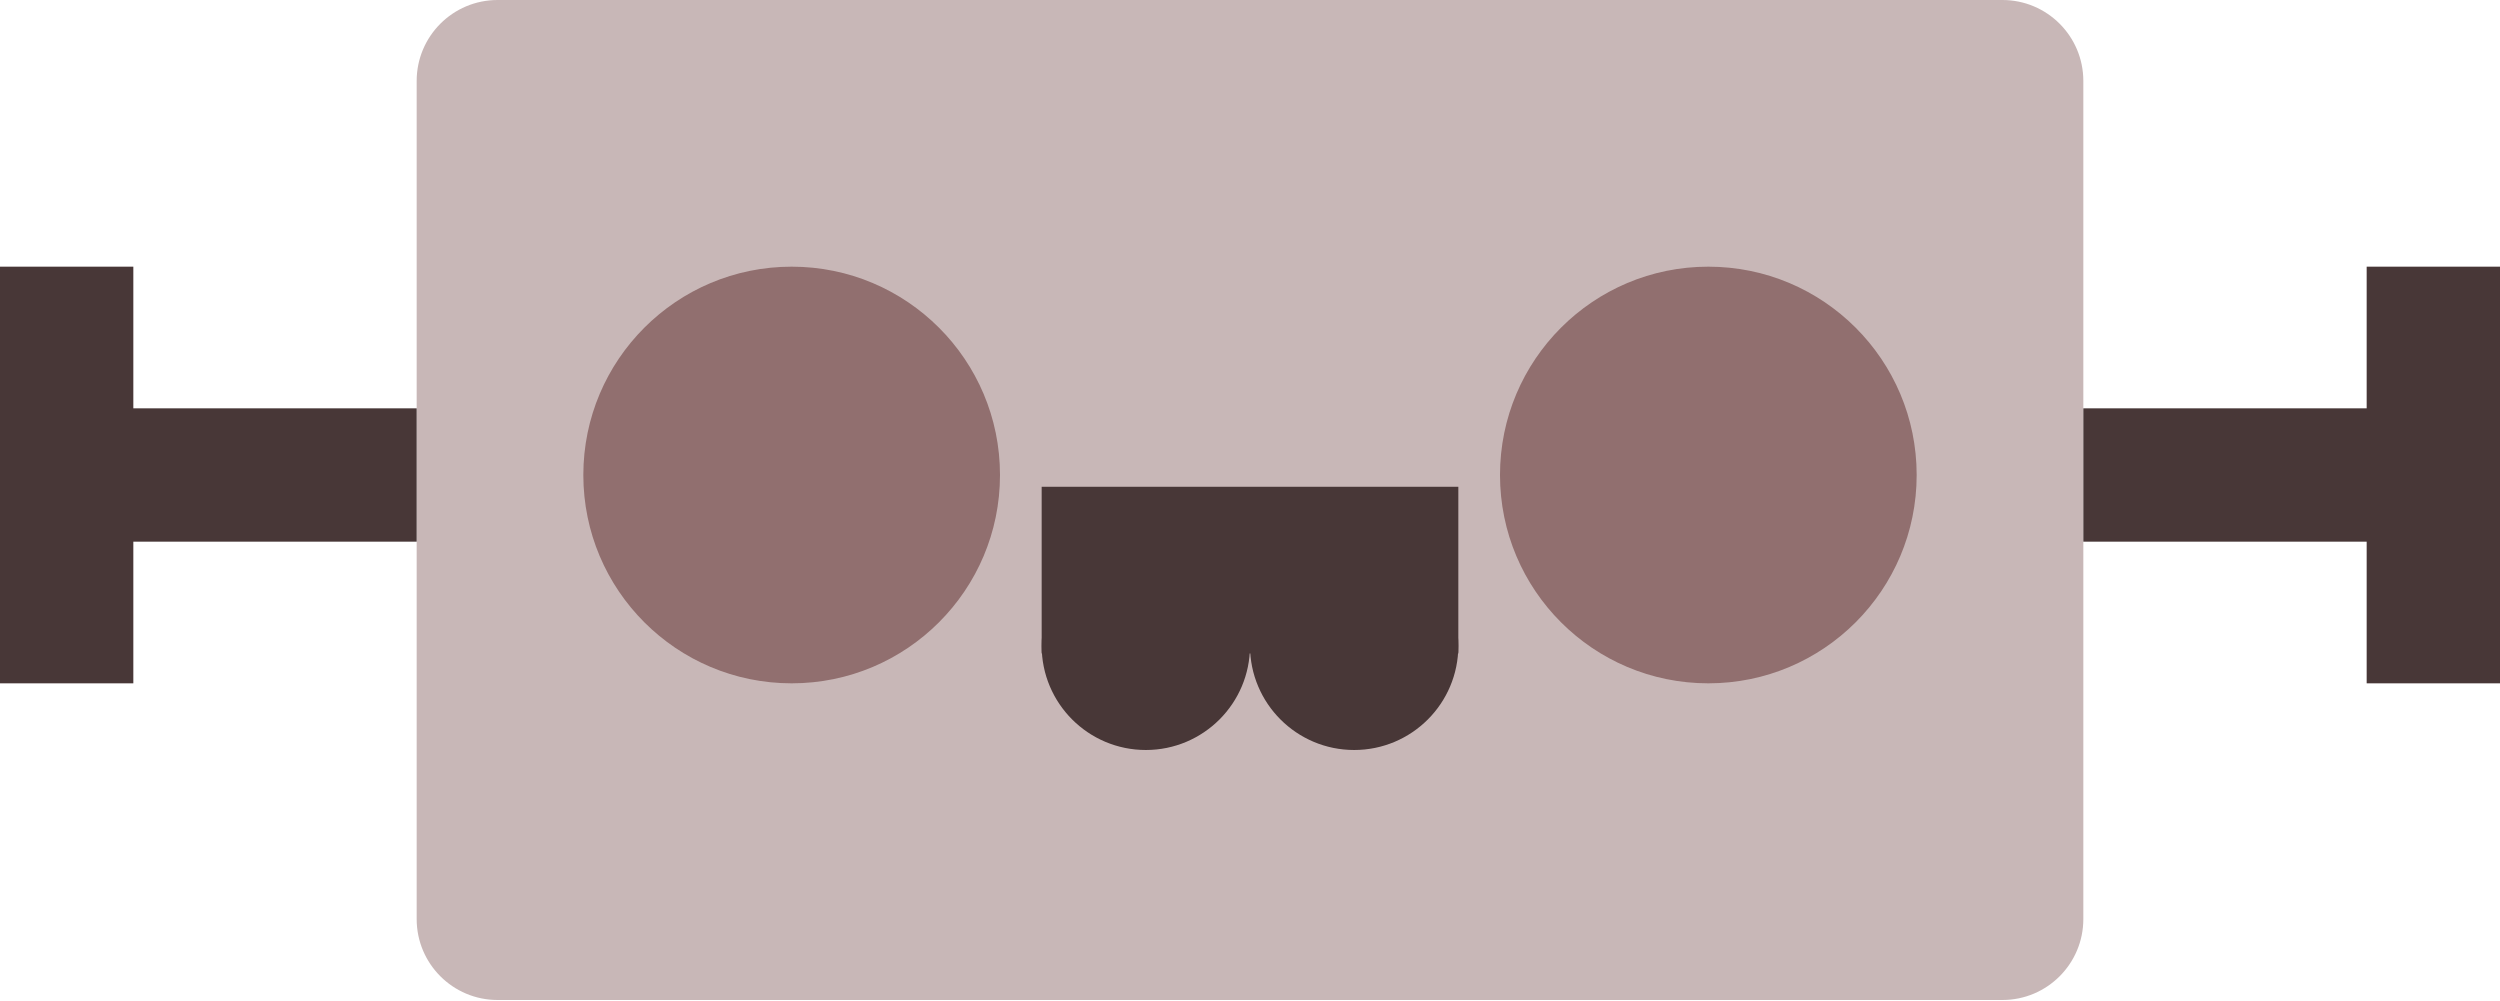
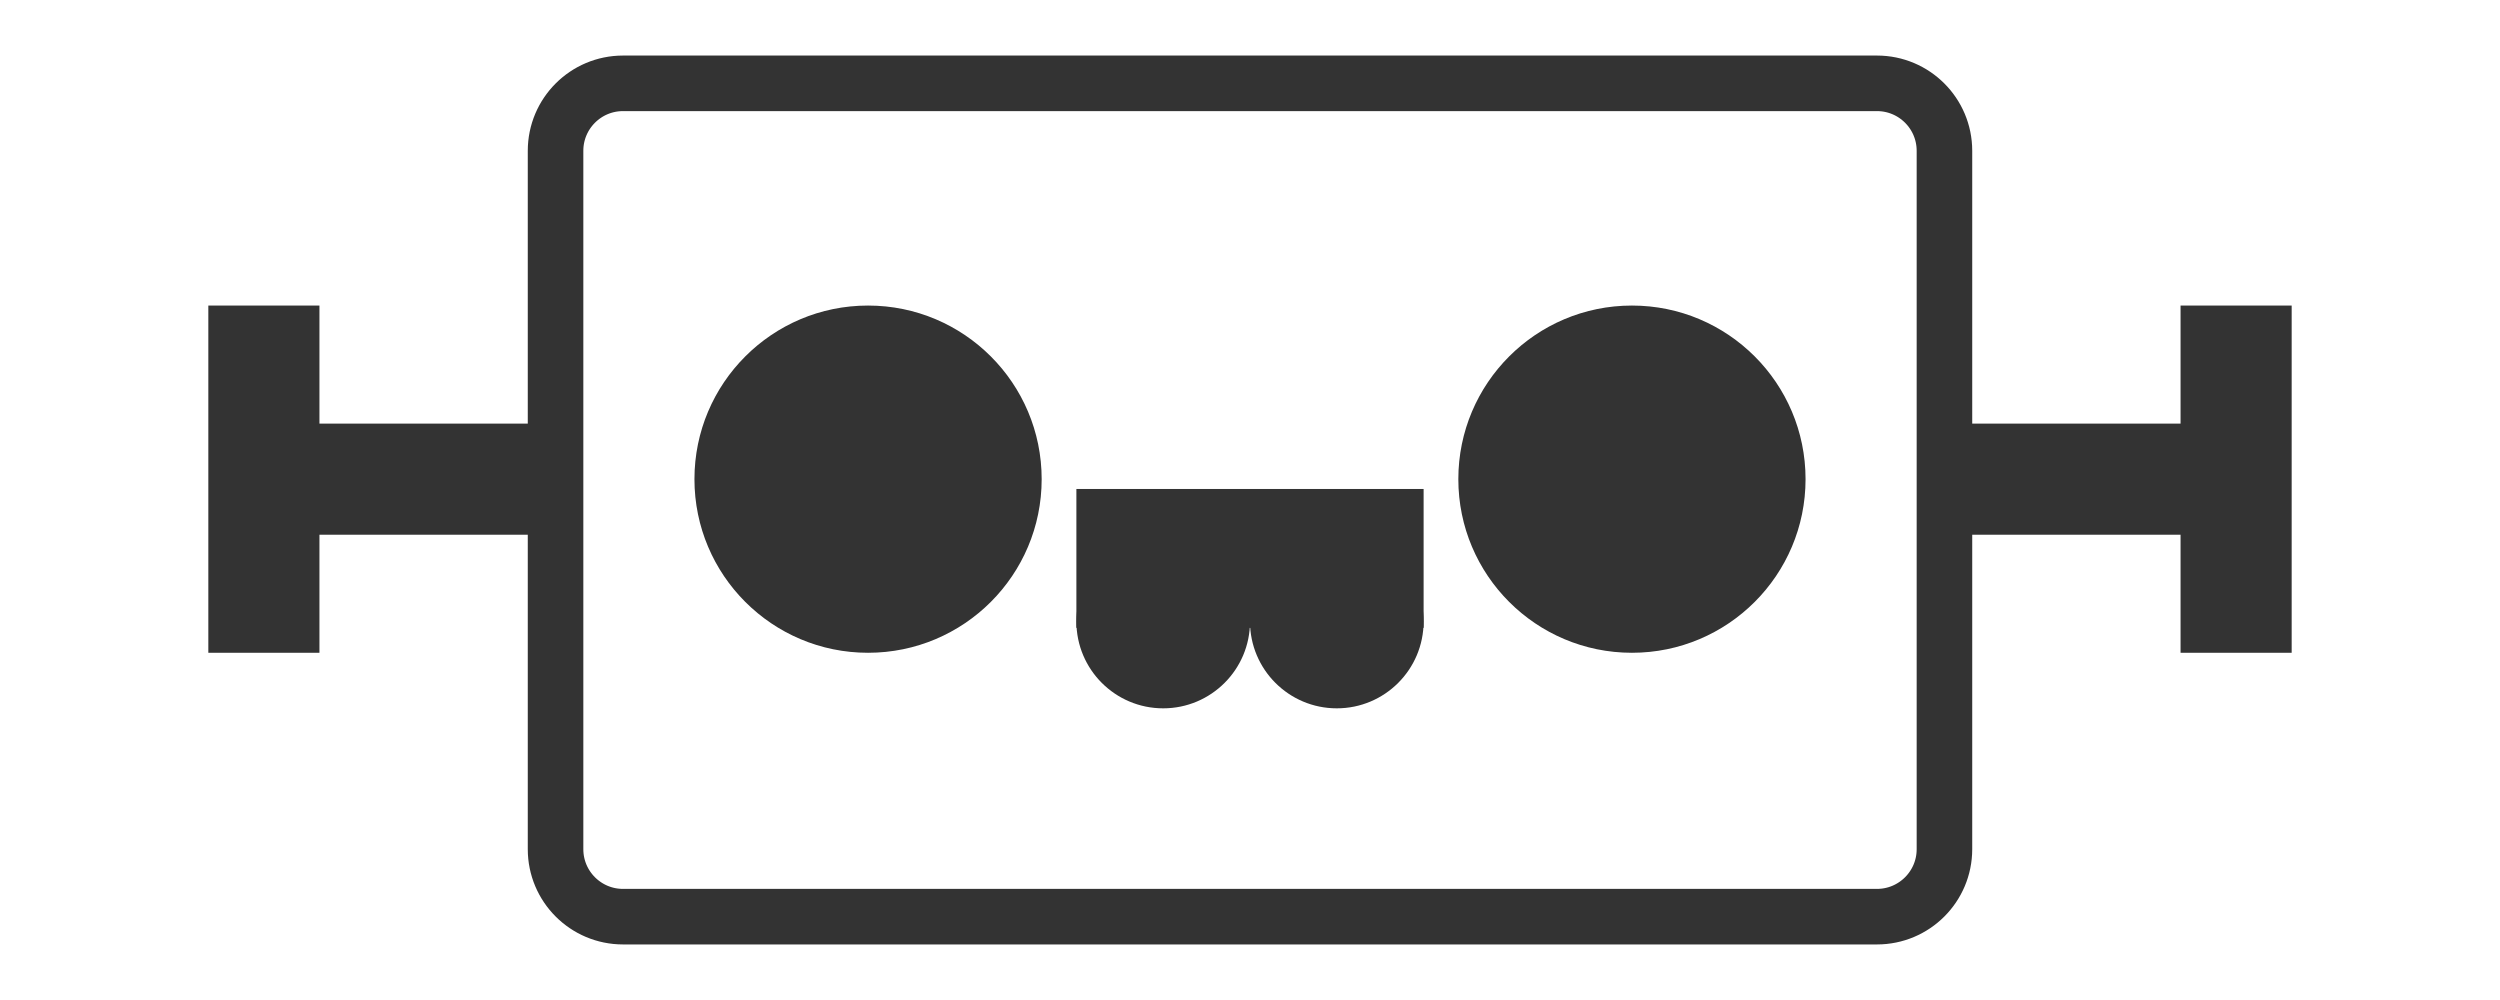
- <svg xmlns="http://www.w3.org/2000/svg" width="300mm" height="120mm" viewBox="0 0 300 120" version="1.1" id="svg8">
-   <defs id="defs2" />
-   <g id="layer1" transform="translate(-60,673)">
-     <rect rx="9.715" ry="9.715" y="-673" x="110" height="120" width="200" id="rect14619" style="fill:#c8b7b7;stroke-width:0.681" />
-     <g style="fill:#483737" id="g3724-9" transform="matrix(0,-1.25,1,0,-87,-559.75)">
-       <rect style="fill:#483737;stroke-width:0.275" y="157" x="38.6" height="40" width="12.8" id="rect3688-2" />
-       <rect transform="rotate(90)" style="fill:#483737;stroke-width:0.307" y="-65" x="147" height="40" width="16" id="rect3688-6-2" />
+ <svg xmlns="http://www.w3.org/2000/svg" width="360mm" height="144mm" viewBox="0 0 360 144" version="1.1" id="svg8" style="enable-background:new">
+   <defs id="defs2">
+     <filter style="color-interpolation-filters:sRGB" id="filter4536">
+       <feBlend mode="normal" in2="BackgroundImage" id="feBlend4538" />
+     </filter>
+   </defs>
+   <g id="layer1" transform="translate(-30,685)" style="filter:url(#filter4536)">
+     <rect rx="9.715" ry="9.715" y="-673" x="110" height="120" width="200" id="rect14619" style="fill:none;fill-opacity:1;stroke:#333333;stroke-width:8;stroke-miterlimit:4;stroke-dasharray:none;stroke-opacity:1" />
+     <g style="fill:#333333;fill-opacity:1" id="g3724-9" transform="matrix(0,-1.25,1,0,-87,-559.75)">
+       <rect style="fill:#333333;fill-opacity:1;stroke-width:0.275" y="157" x="38.6" height="40" width="12.8" id="rect3688-2" />
+       <rect transform="rotate(90)" style="fill:#333333;fill-opacity:1;stroke-width:0.307" y="-65" x="147" height="40" width="16" id="rect3688-6-2" />
    </g>
-     <circle id="path3747-8" cx="155" cy="-616" style="fill:#916f6f;stroke-width:0.26" r="25" />
-     <g style="fill:#483737" transform="rotate(90,523.2937,-191.2937)" id="g3773-9">
-       <circle r="12.5" style="fill:#483737;stroke-width:0.26" cy="134.5" cx="119.087" id="path3751-7" />
-       <circle r="12.5" style="fill:#483737;stroke-width:0.26" cy="109.5" cx="119.087" id="path3751-5-3" />
-       <rect style="fill:#483737;stroke-width:0.193" y="97" x="100" height="50" width="20" id="rect3768-6" />
+     <circle id="path3747-8" cx="155" cy="-616" style="fill:#333333;fill-opacity:1;stroke-width:0.26" r="25" />
+     <g style="fill:#333333;fill-opacity:1" transform="rotate(90,523.2937,-191.2937)" id="g3773-9">
+       <circle r="12.5" style="fill:#333333;fill-opacity:1;stroke-width:0.26" cy="134.5" cx="119.087" id="path3751-7" />
+       <circle r="12.5" style="fill:#333333;fill-opacity:1;stroke-width:0.26" cy="109.5" cx="119.087" id="path3751-5-3" />
+       <rect style="fill:#333333;fill-opacity:1;stroke-width:0.193" y="97" x="100" height="50" width="20" id="rect3768-6" />
    </g>
-     <circle id="path3747-6-1" cx="265" cy="-616" style="fill:#916f6f;stroke-width:0.26" r="25" />
-     <g style="fill:#483737" id="g3724-2-2" transform="matrix(0,1.25,-1,0,507,-672.25)">
-       <rect style="fill:#483737;stroke-width:0.275" y="157" x="38.6" height="40" width="12.8" id="rect3688-9-9" />
-       <rect transform="rotate(90)" style="fill:#483737;stroke-width:0.307" y="-65" x="147" height="40" width="16" id="rect3688-6-1-3" />
+     <circle id="path3747-6-1" cx="265" cy="-616" style="fill:#333333;fill-opacity:1;stroke-width:0.26" r="25" />
+     <g style="fill:#333333;fill-opacity:1" id="g3724-2-2" transform="matrix(0,1.25,-1,0,507,-672.25)">
+       <rect style="fill:#333333;fill-opacity:1;stroke-width:0.275" y="157" x="38.6" height="40" width="12.8" id="rect3688-9-9" />
+       <rect transform="rotate(90)" style="fill:#333333;fill-opacity:1;stroke-width:0.307" y="-65" x="147" height="40" width="16" id="rect3688-6-1-3" />
    </g>
  </g>
</svg>
